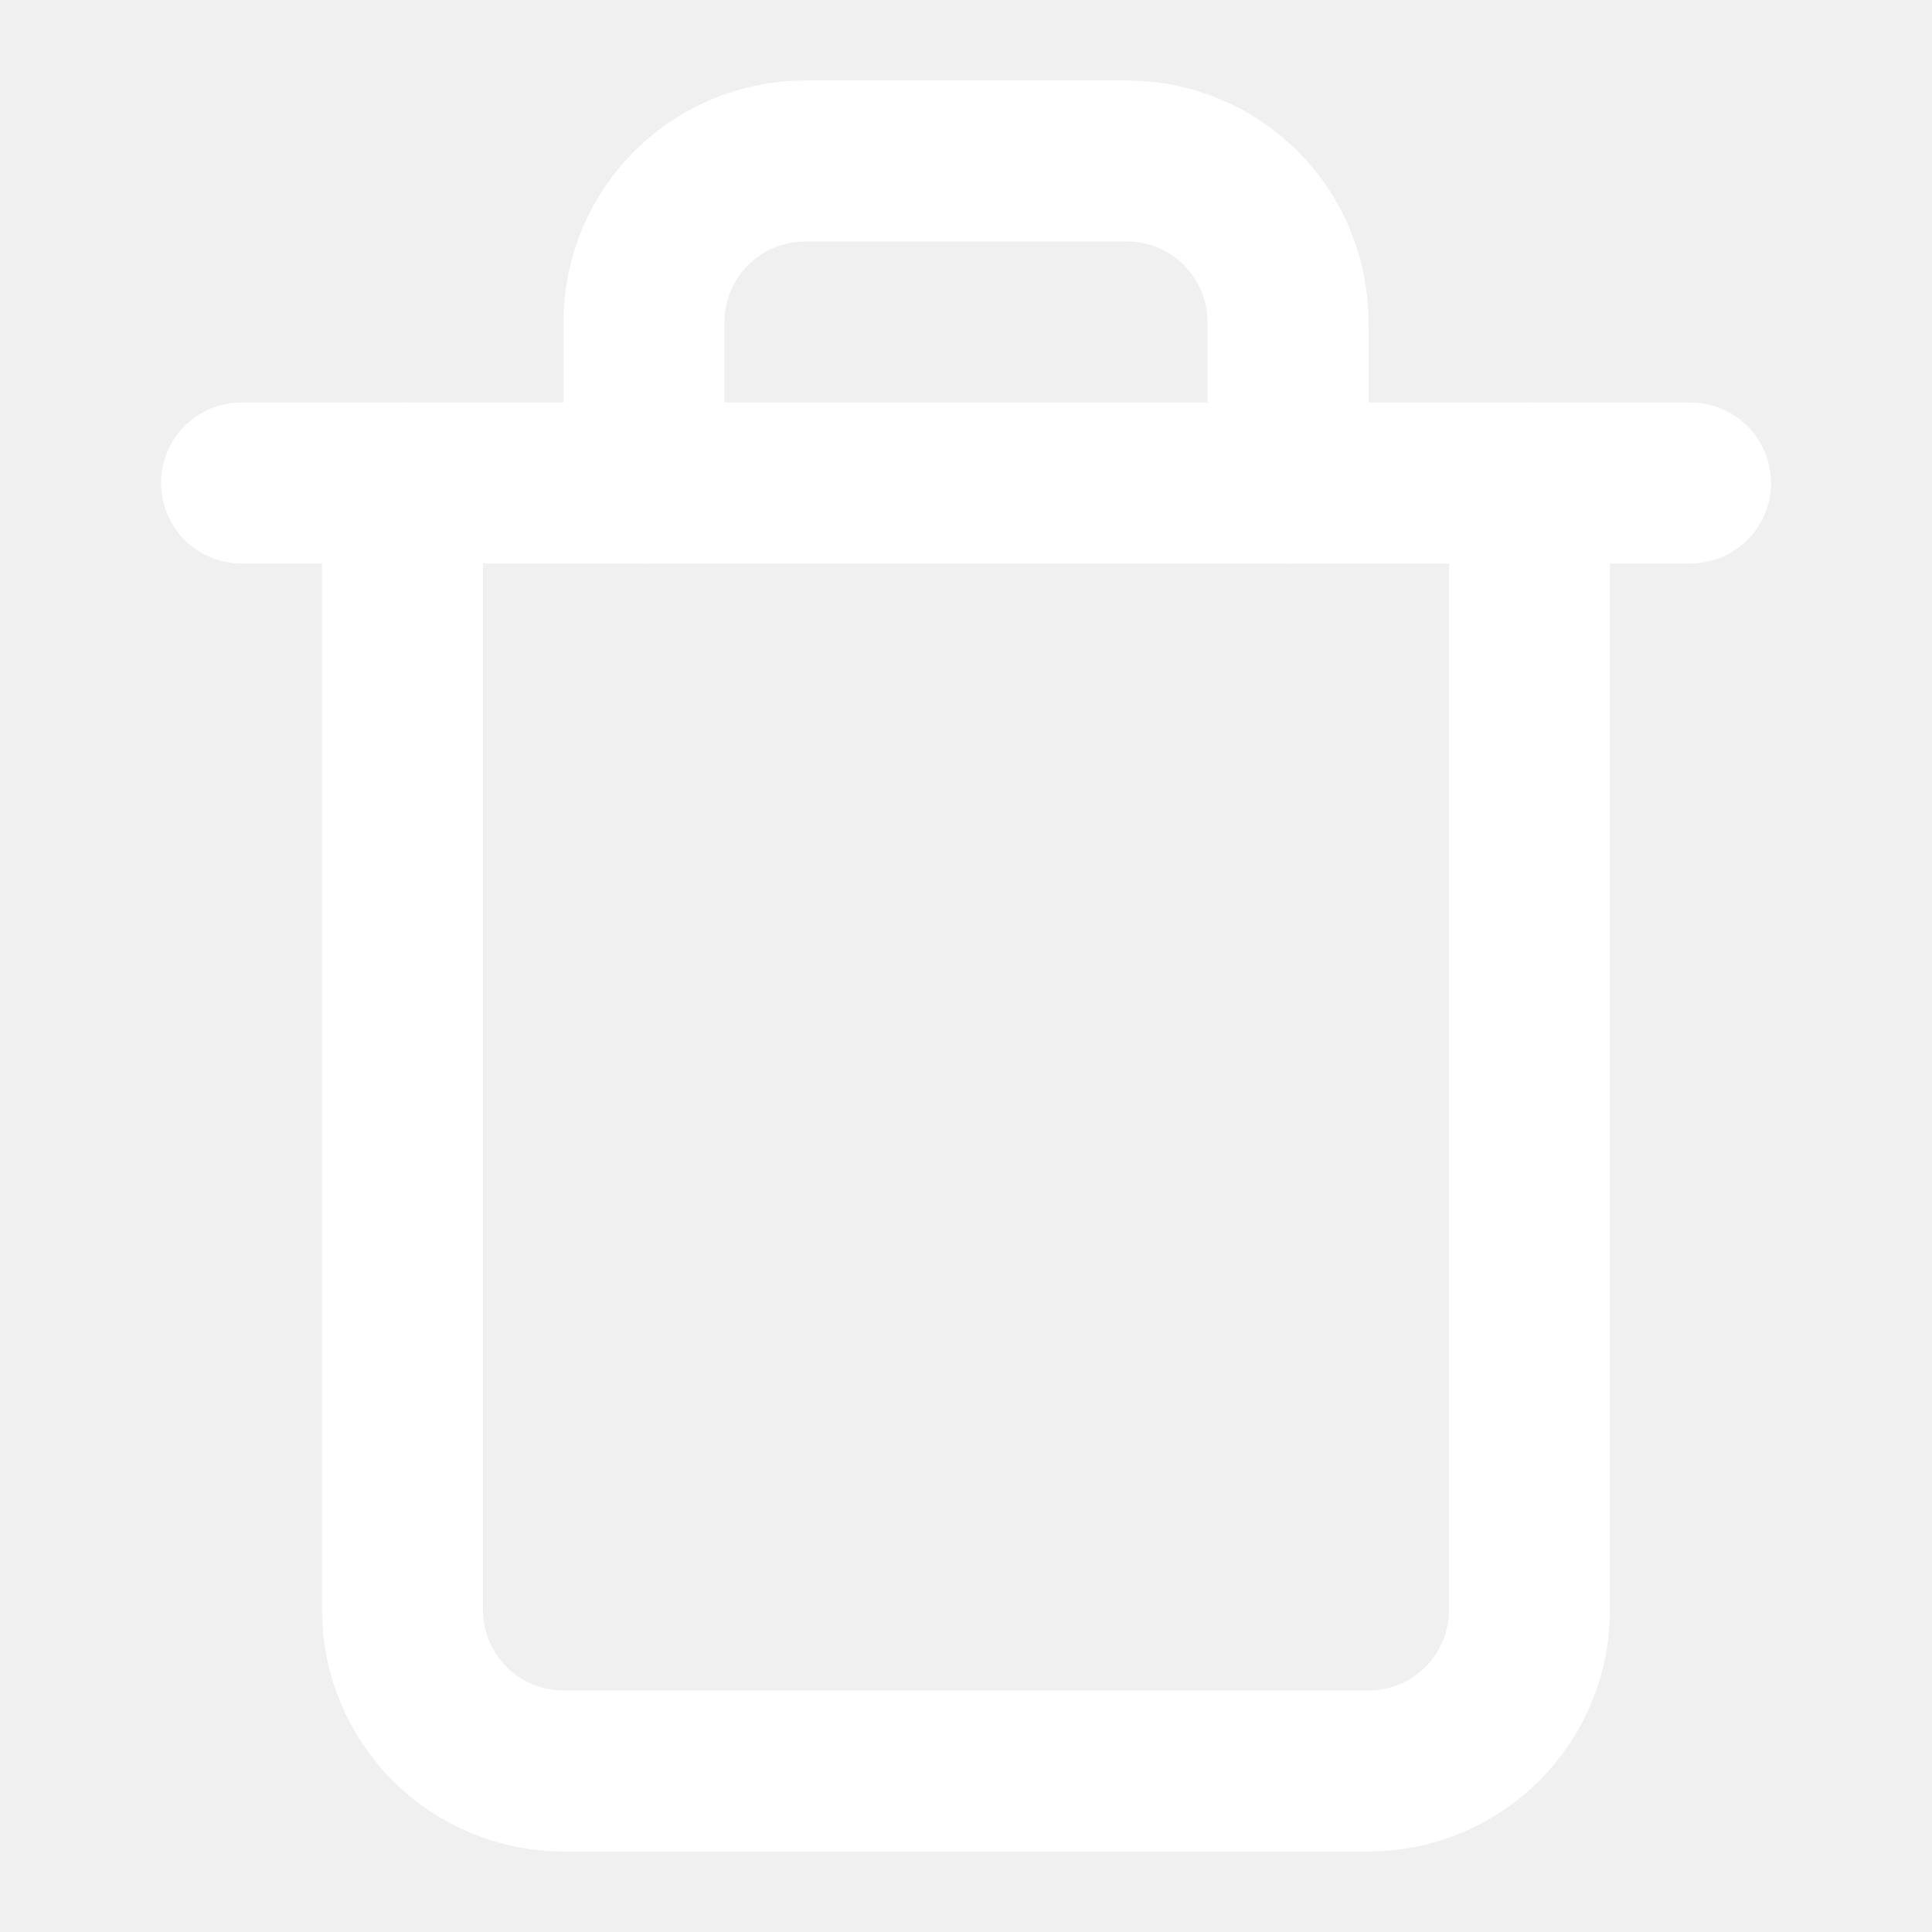
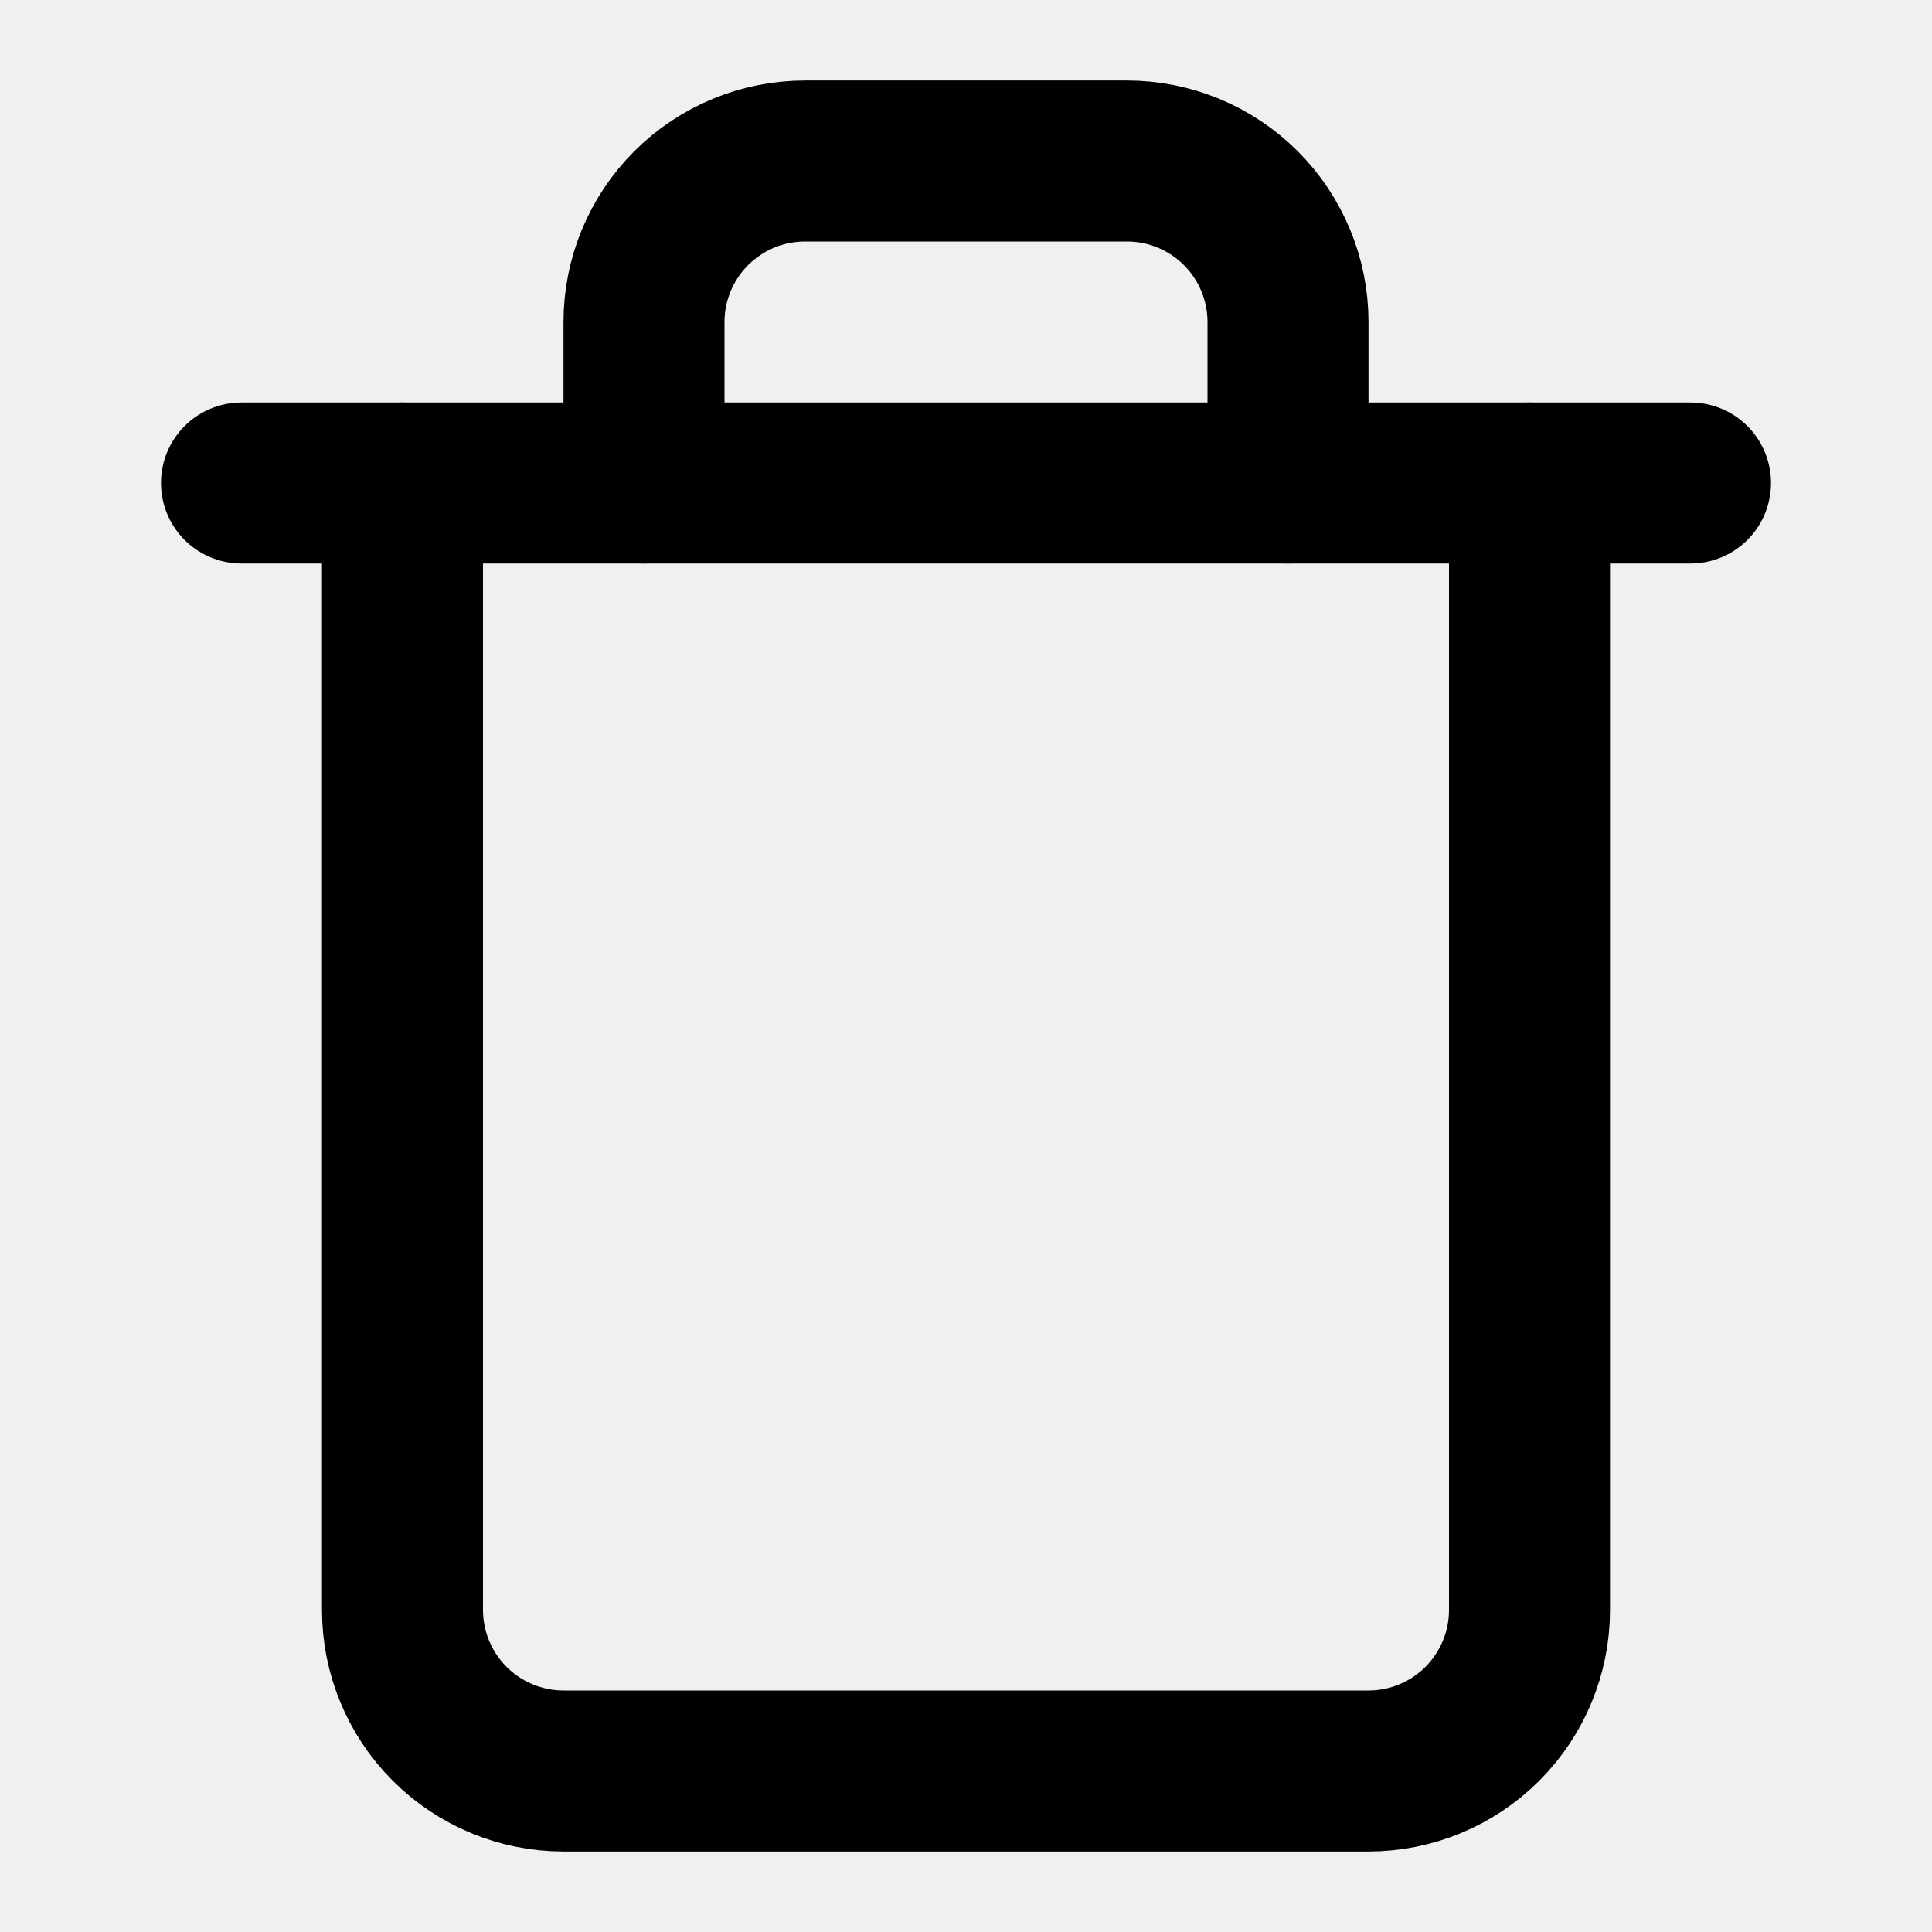
<svg xmlns="http://www.w3.org/2000/svg" width="24" height="24" viewBox="0 0 24 24" fill="none">
-   <path d="M19 6V20C19 20.53 18.789 21.039 18.414 21.414C18.039 21.789 17.53 22 17 22H7C6.47 22 5.961 21.789 5.586 21.414C5.211 21.039 5 20.53 5 20V6" stroke="white" stroke-width="2" stroke-linecap="round" stroke-linejoin="round" />
-   <path d="M3 6H21" stroke="white" stroke-width="2" stroke-linecap="round" stroke-linejoin="round" />
-   <path d="M8 6V4C8 3.47 8.211 2.961 8.586 2.586C8.961 2.211 9.47 2 10 2H14C14.53 2 15.039 2.211 15.414 2.586C15.789 2.961 16 3.47 16 4V6" stroke="white" stroke-width="2" stroke-linecap="round" stroke-linejoin="round" />
+   <path d="M19 6V20C19 20.53 18.789 21.039 18.414 21.414C18.039 21.789 17.53 22 17 22H7C6.47 22 5.961 21.789 5.586 21.414C5.211 21.039 5 20.53 5 20V6" stroke="black" stroke-width="2" stroke-linecap="round" stroke-linejoin="round" />
+   <path d="M3 6H21" stroke="black" stroke-width="2" stroke-linecap="round" stroke-linejoin="round" />
+   <path d="M8 6V4C8 3.47 8.211 2.961 8.586 2.586C8.961 2.211 9.47 2 10 2H14C14.53 2 15.039 2.211 15.414 2.586C15.789 2.961 16 3.47 16 4V6" stroke="black" stroke-width="2" stroke-linecap="round" stroke-linejoin="round" />
</svg>
